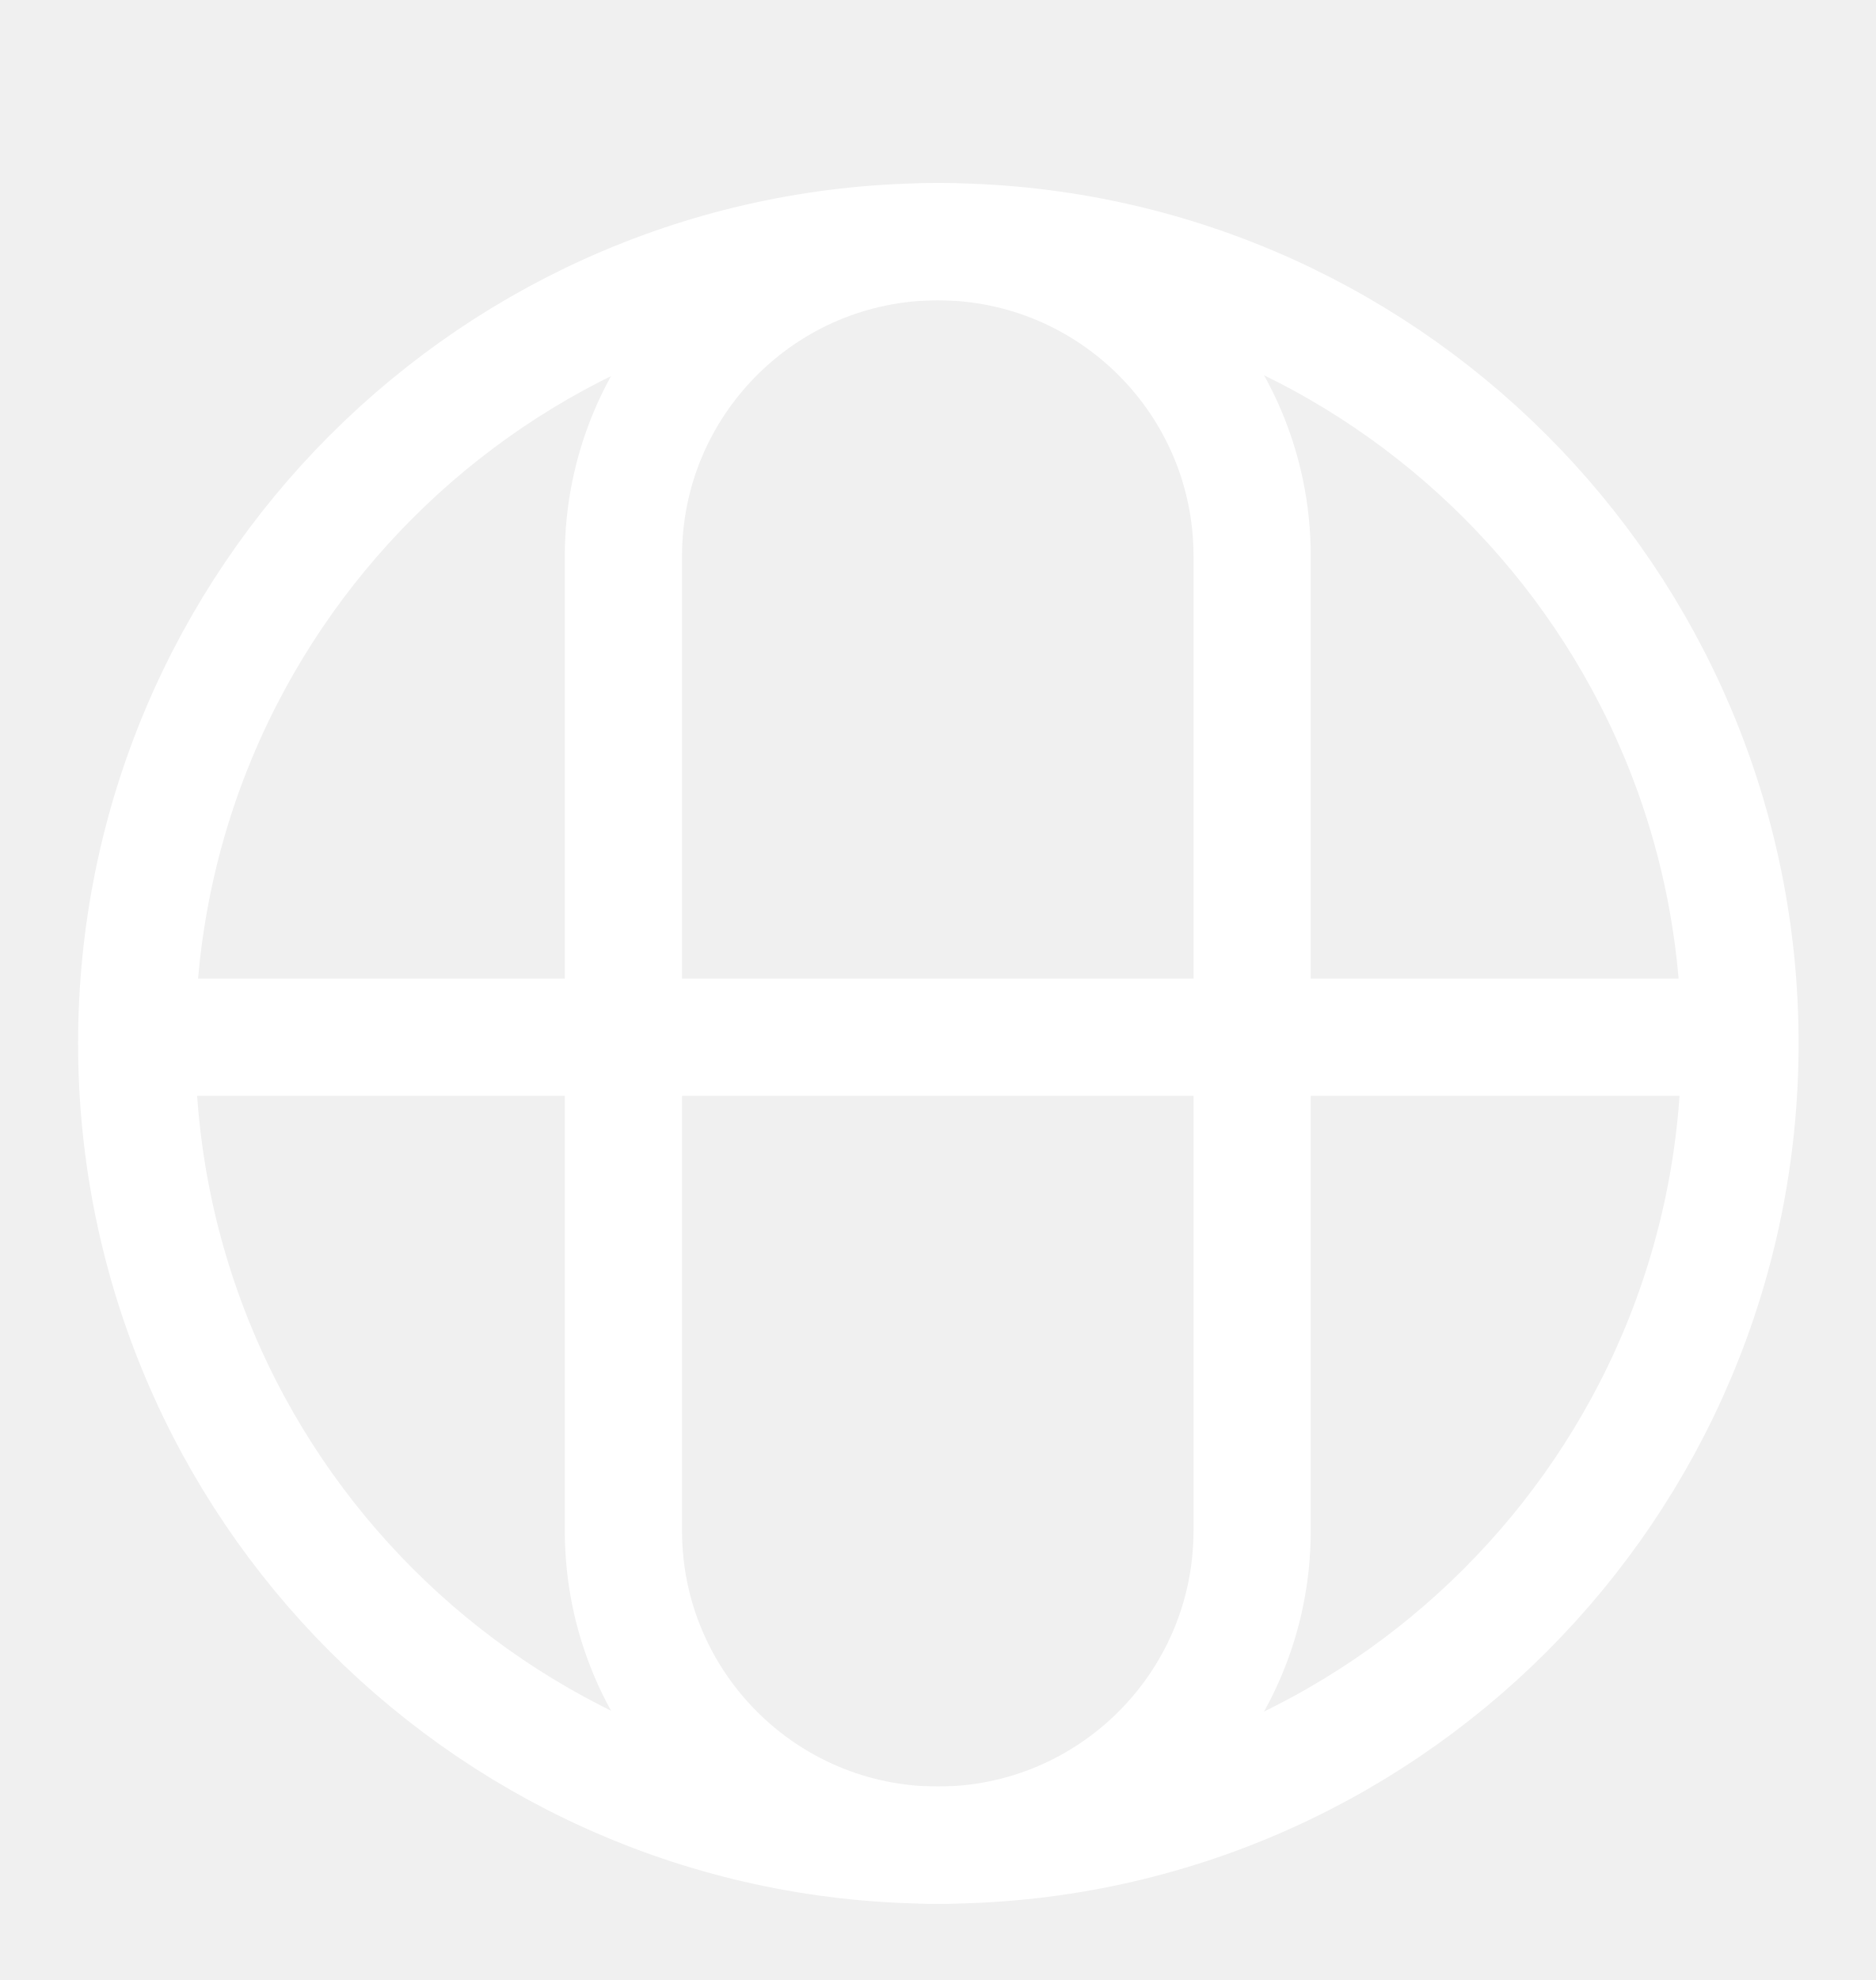
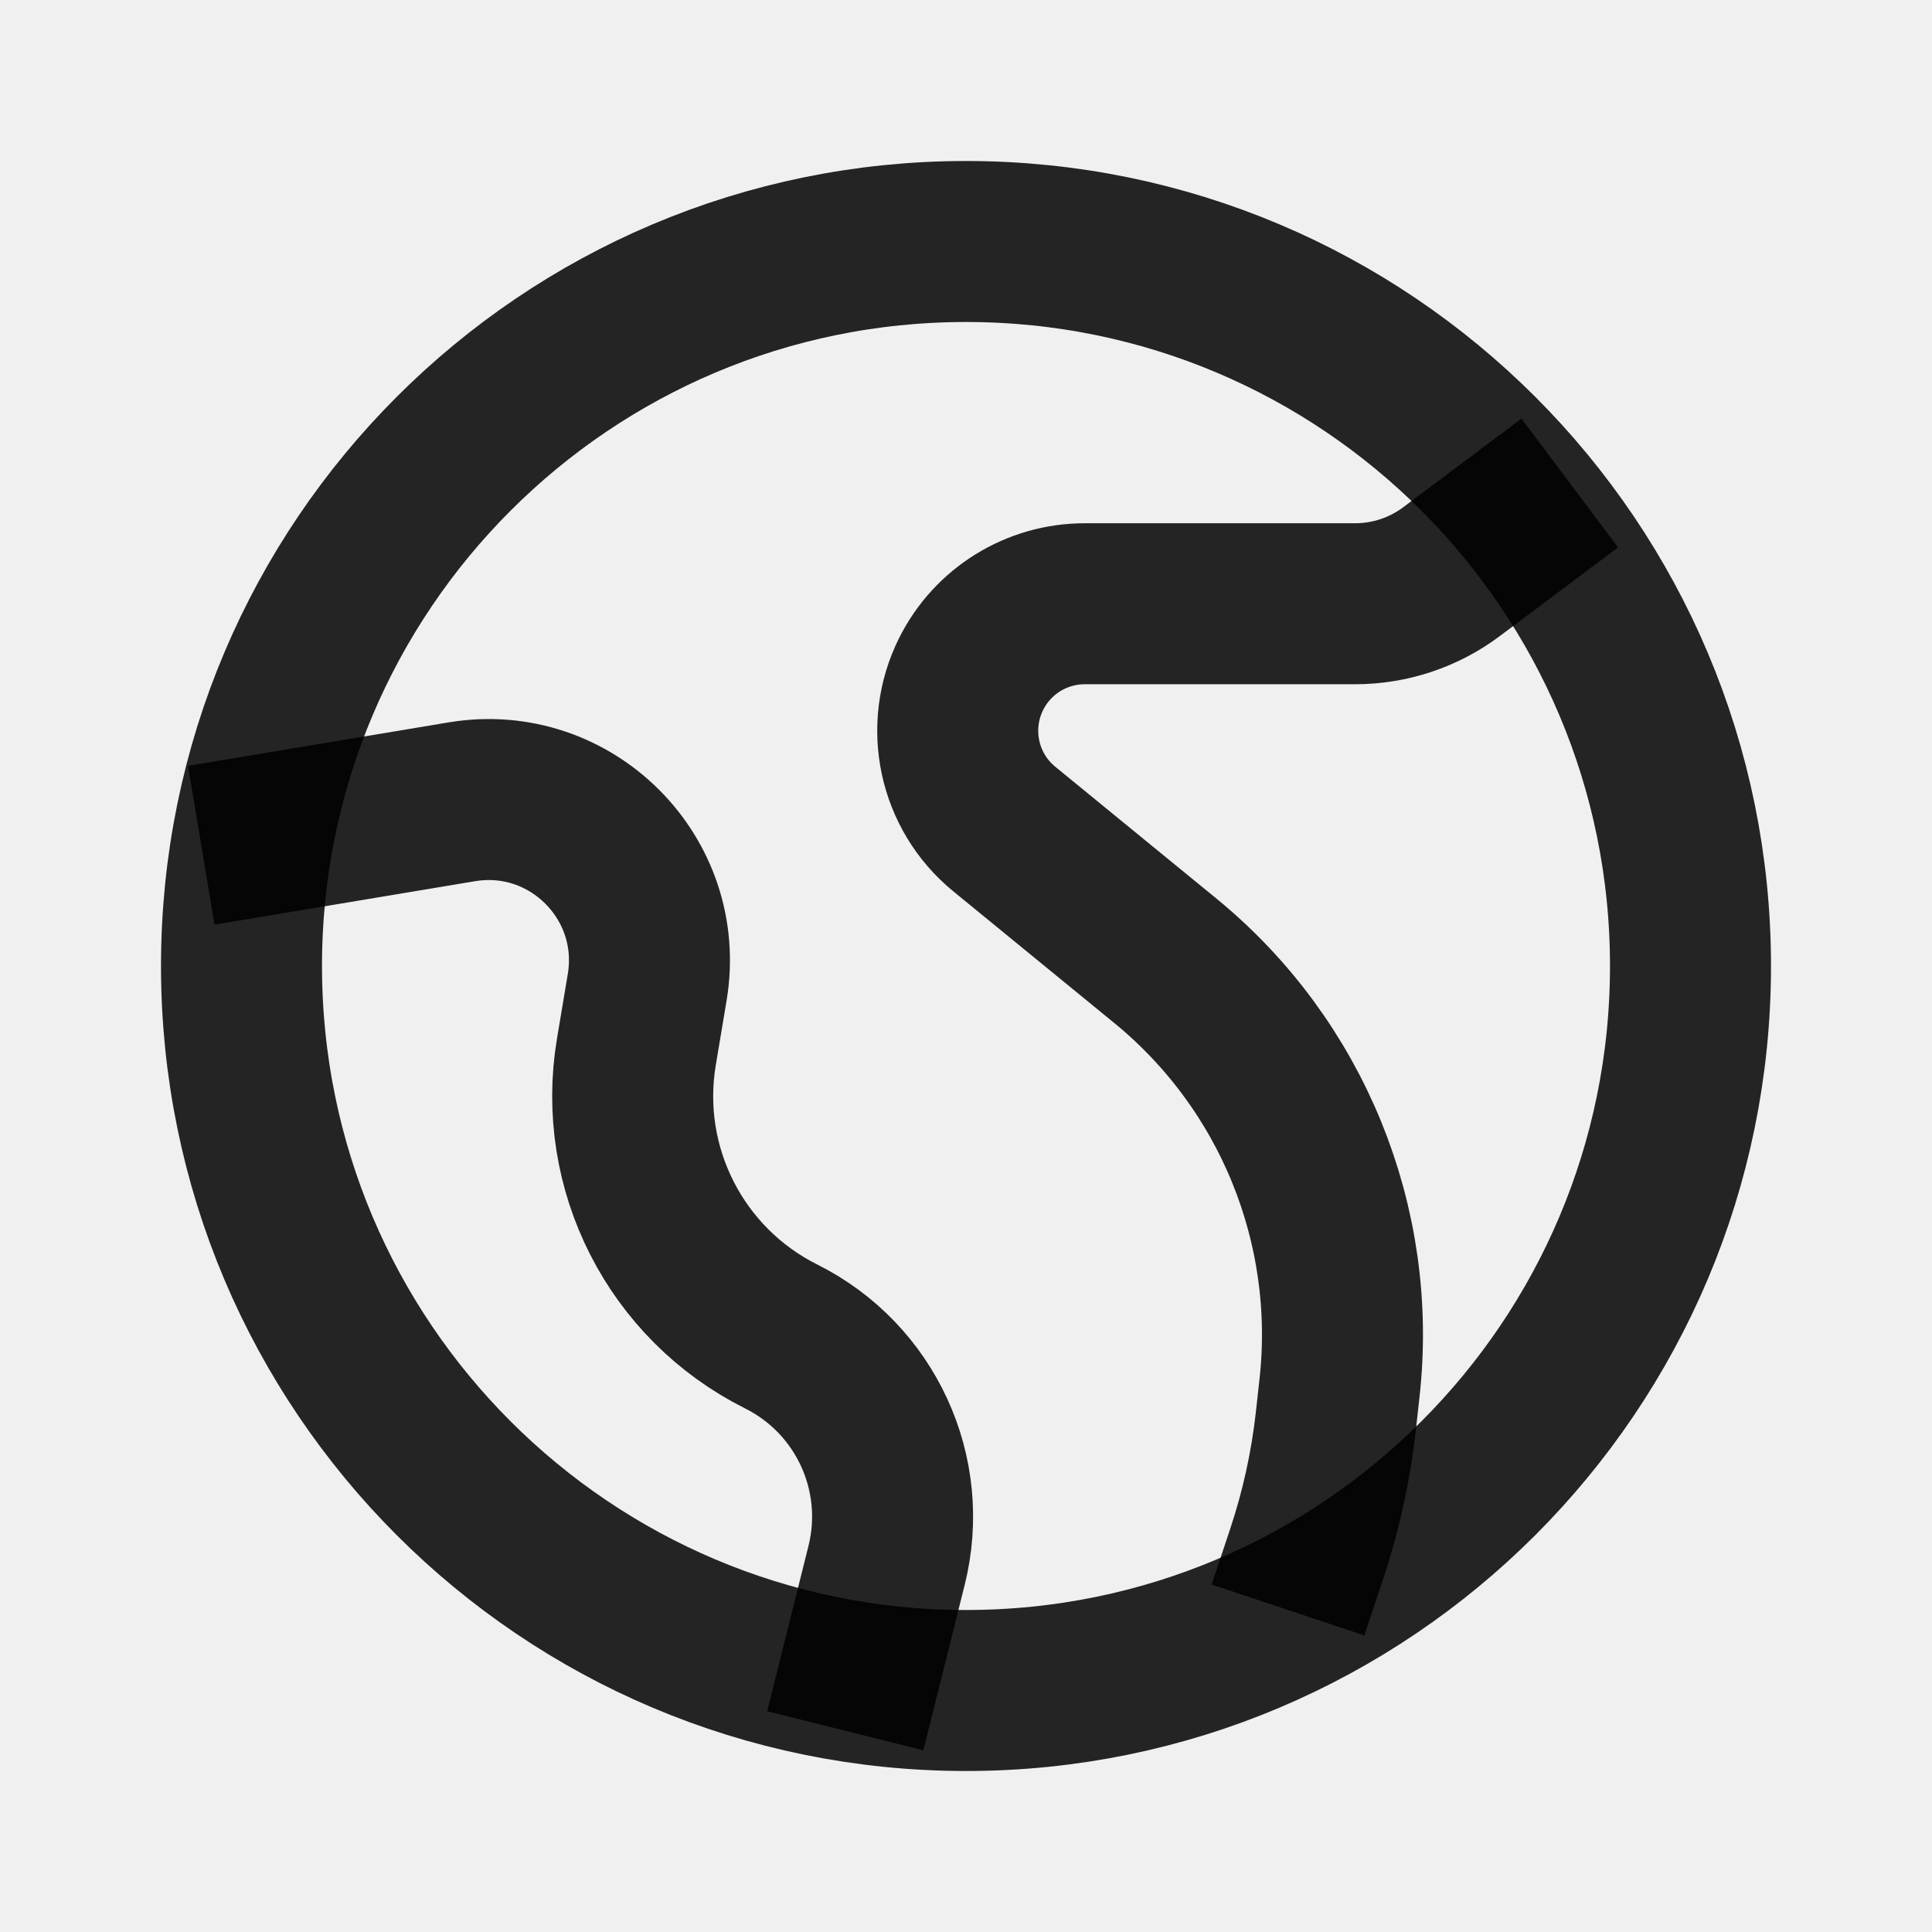
- <svg xmlns="http://www.w3.org/2000/svg" width="18" height="19" viewBox="0 0 18 19" fill="none">
-   <g clip-path="url(#clip0_15_1189)">
-     <path d="M16.699 10.012C16.699 5.763 13.255 2.319 9.006 2.319C4.757 2.319 1.312 5.763 1.312 10.012C1.312 14.261 4.757 17.706 9.006 17.706C13.255 17.706 16.699 14.261 16.699 10.012Z" stroke="white" stroke-width="1.125" />
-     <path d="M12.017 5.336C12.017 3.67 10.666 2.319 9 2.319C7.334 2.319 5.983 3.67 5.983 5.336V14.688C5.983 16.355 7.334 17.706 9 17.706C10.666 17.706 12.017 16.355 12.017 14.688V5.336Z" stroke="white" stroke-width="1.125" />
-     <path d="M1.647 9.953H16.699" stroke="white" stroke-width="1.125" />
-   </g>
-   <defs>
-     <clipPath id="clip0_15_1189">
-       <rect width="18" height="18" fill="white" transform="translate(0 0.953125)" />
-     </clipPath>
-   </defs>
+ <svg xmlns="http://www.w3.org/2000/svg" width="24" height="24" viewBox="0 0 24 24" fill="none">
+   <path d="M19.5 6L18.033 7.1C17.687 7.36 17.266 7.5 16.833 7.5H13.475C12.877 7.5 12.331 7.838 12.064 8.372V8.372C11.734 9.032 11.905 9.832 12.476 10.299L14.476 11.935C16.05 13.223 16.864 15.22 16.64 17.241L16.594 17.658C16.531 18.218 16.41 18.77 16.232 19.304L16 20" stroke="black" stroke-opacity="0.85" stroke-width="2" />
+   <path d="M2.5 10.5L5.738 9.96C7.092 9.735 8.265 10.908 8.04 12.262L7.905 13.069C7.664 14.514 8.394 15.947 9.704 16.602V16.602C10.754 17.127 11.298 18.31 11.013 19.448L10.5 21.5" stroke="black" stroke-opacity="0.85" stroke-width="2" />
+   <circle cx="12" cy="12" r="9" stroke="black" stroke-opacity="0.85" stroke-width="2" />
</svg>
